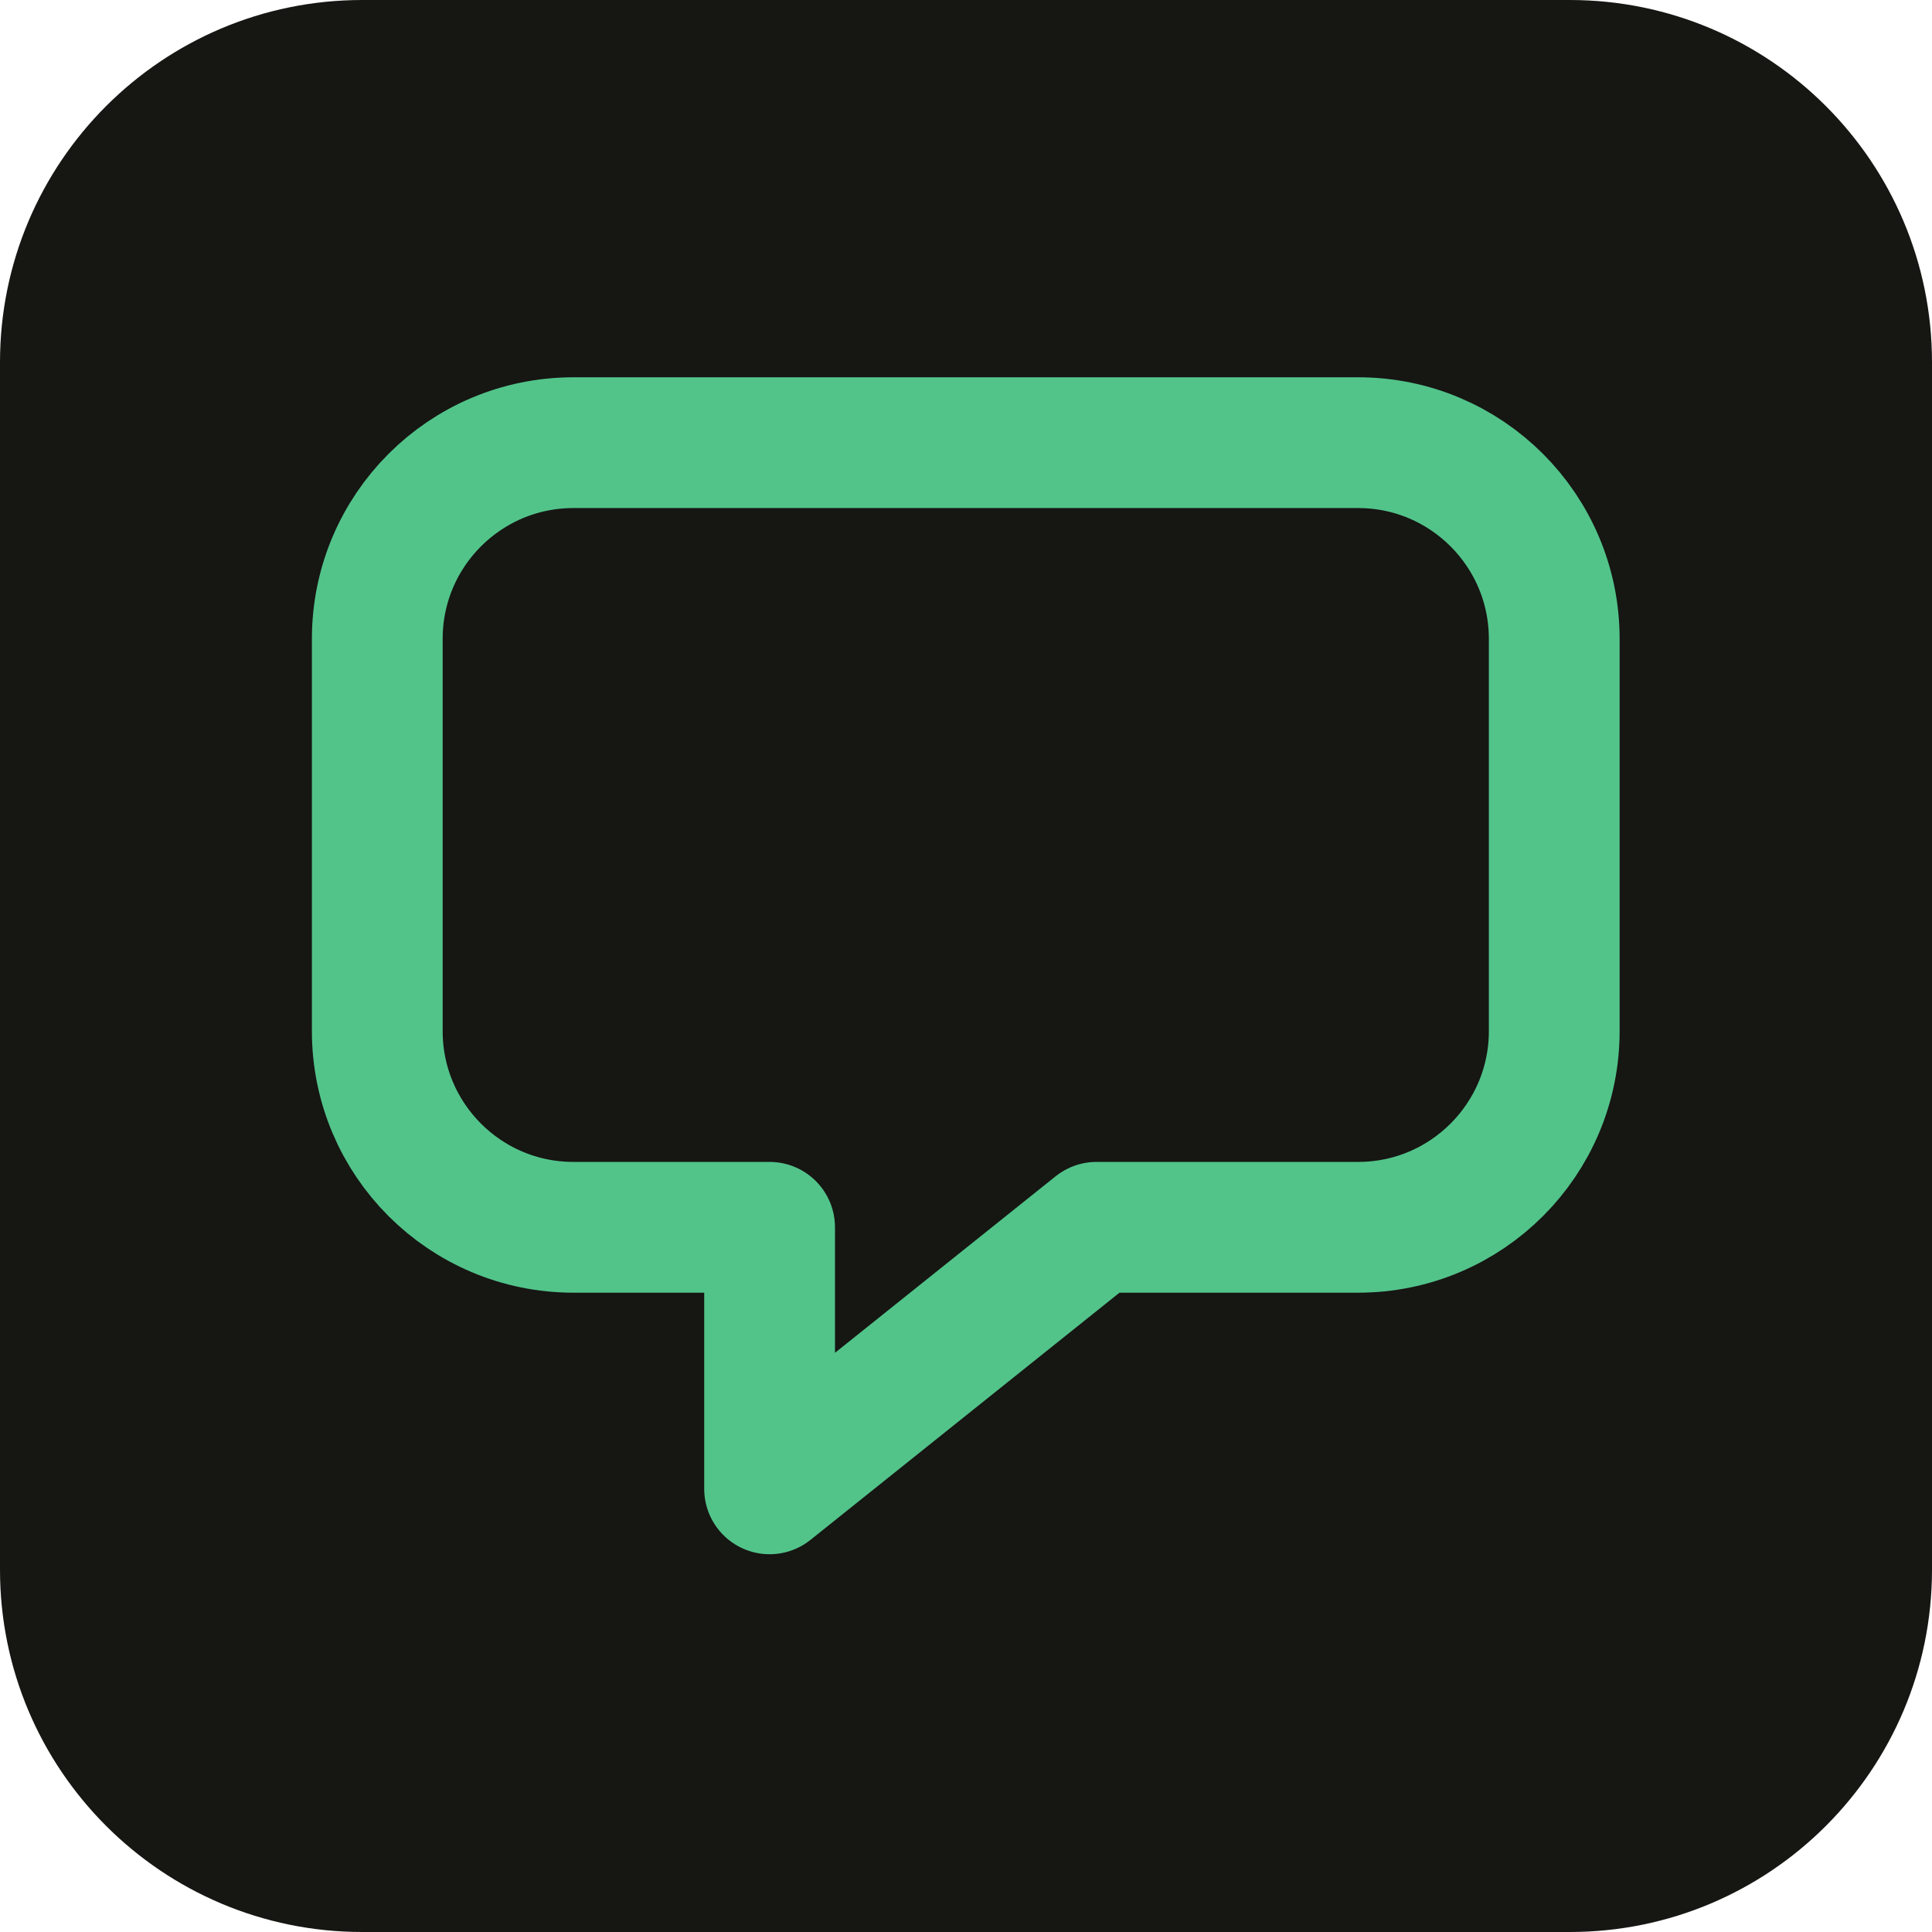
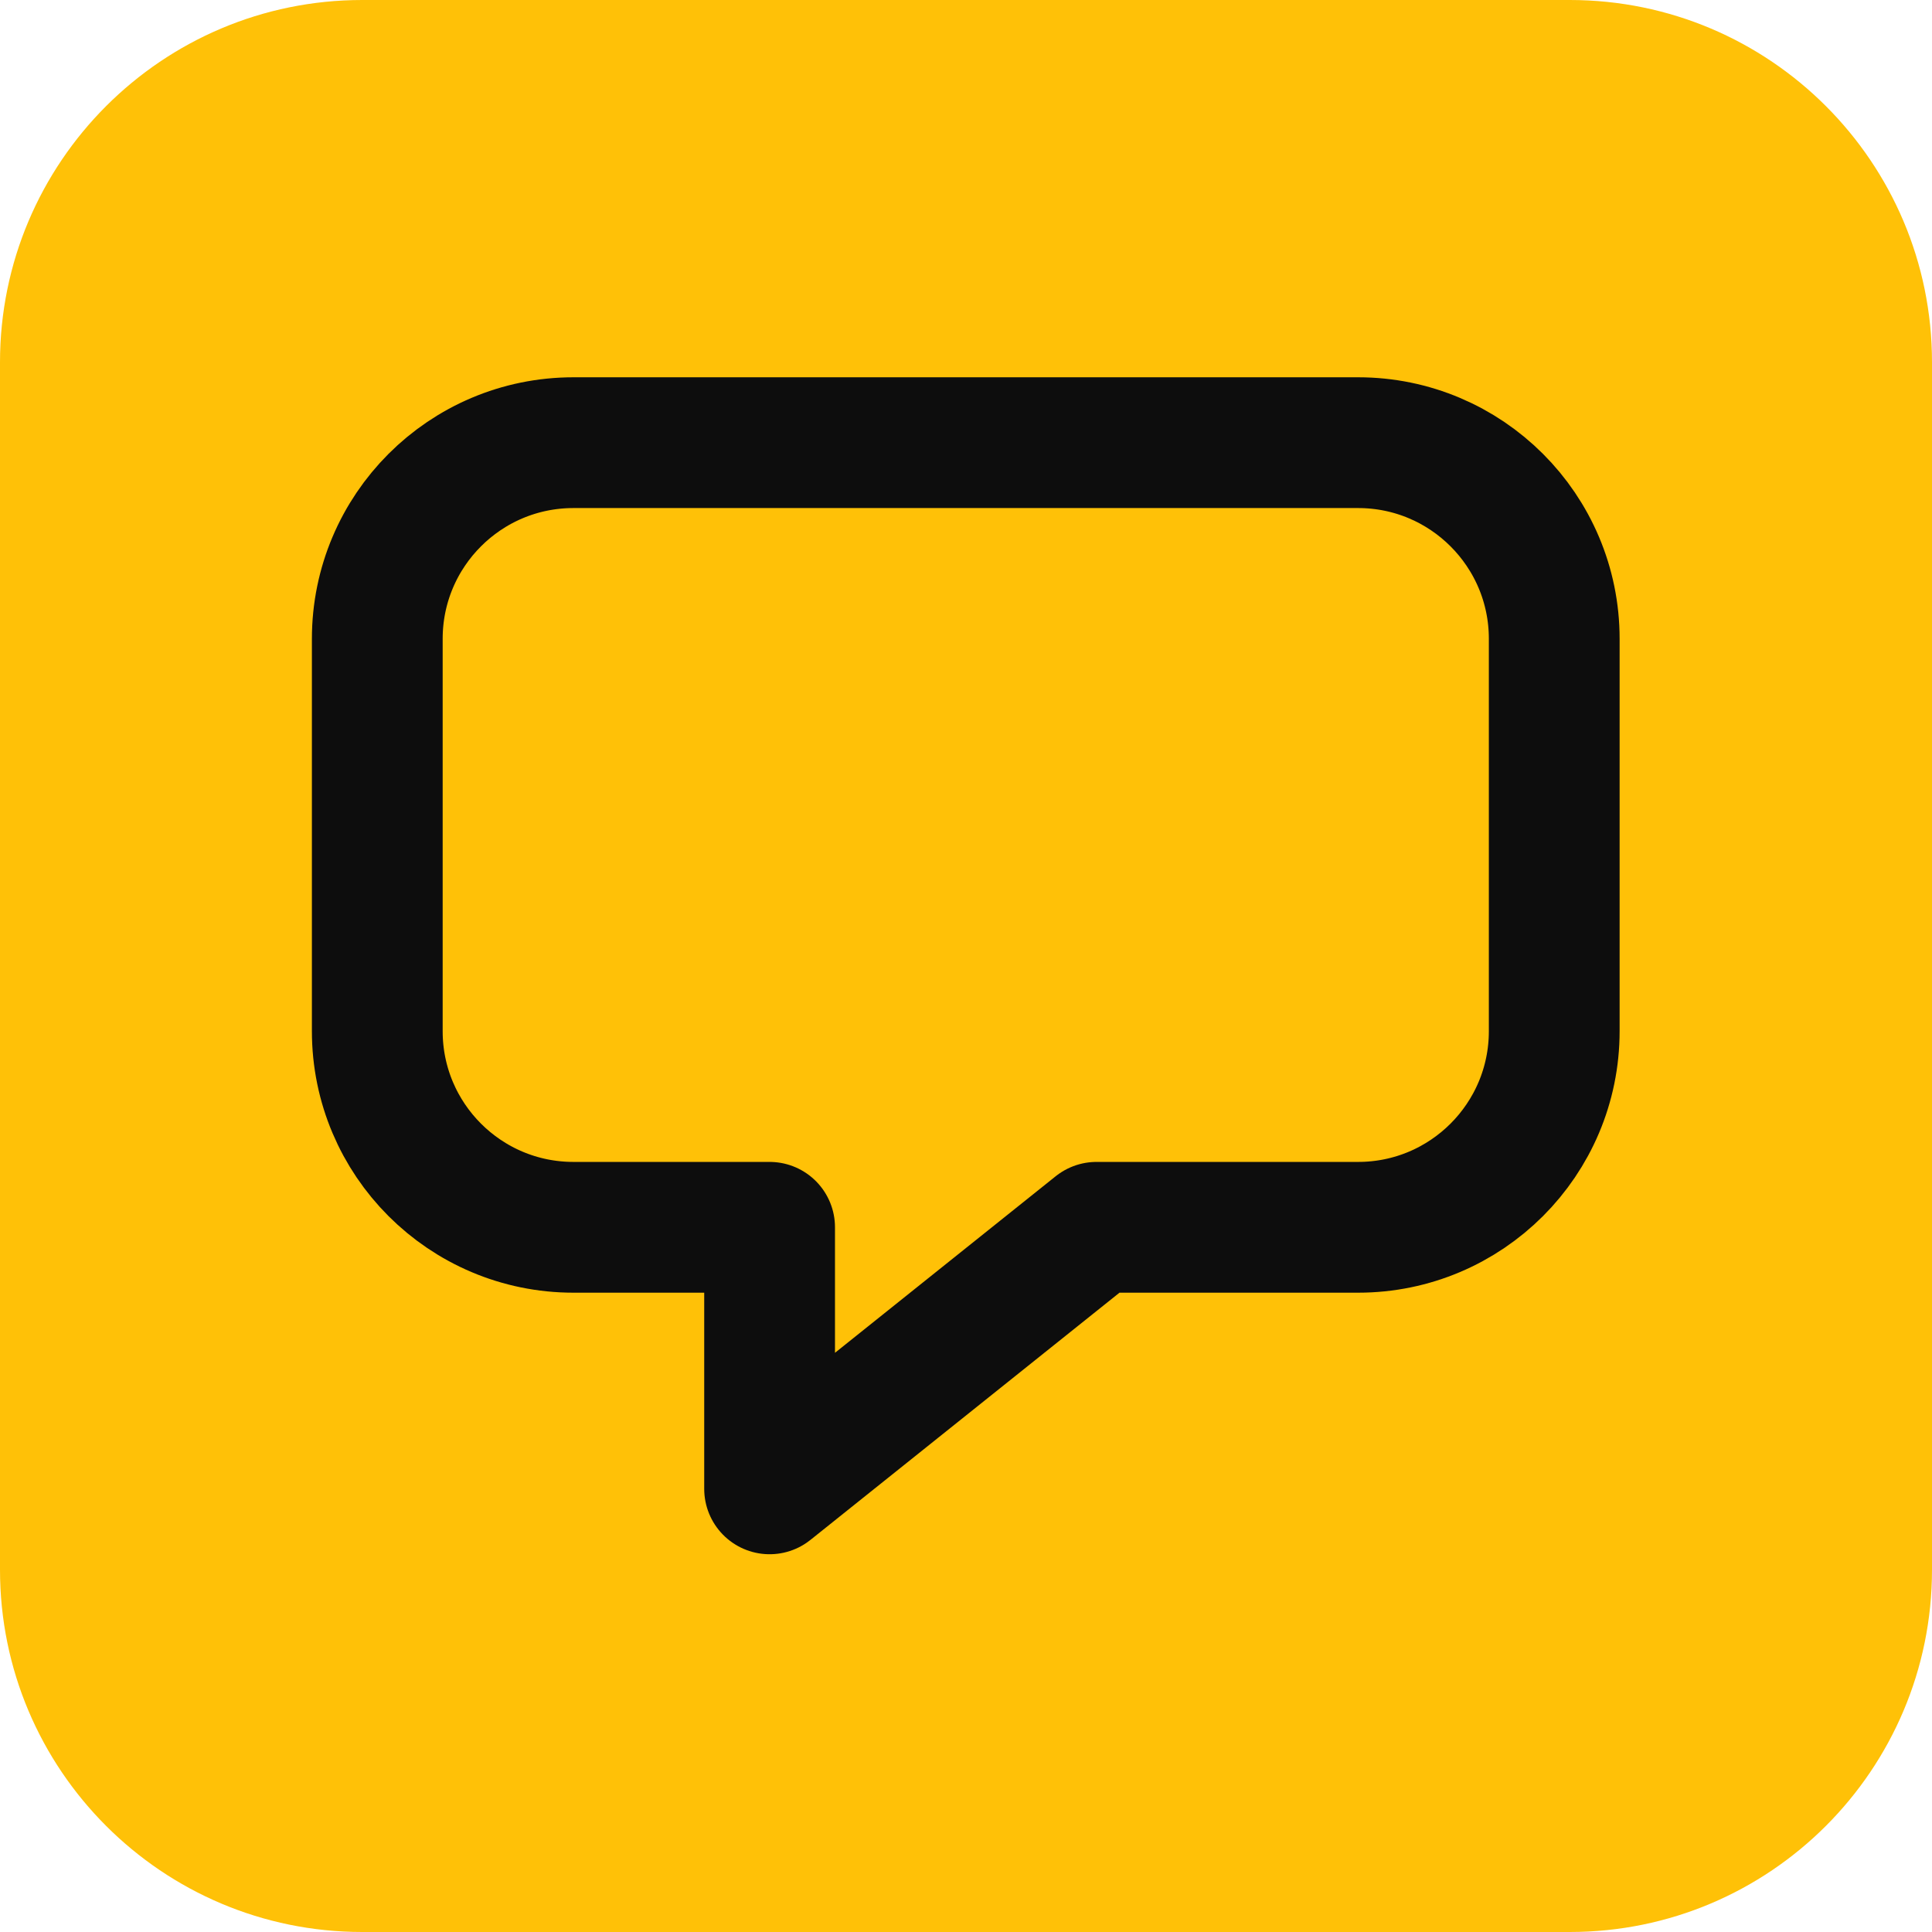
<svg xmlns="http://www.w3.org/2000/svg" viewBox="0 0 32 32" width="32" height="32">
-   <rect width="32" height="32" rx="6" fill="#161613" />
-   <g transform="translate(3 3) scale(1.083)" fill="none" stroke="#52c48a" stroke-width="2" stroke-linecap="round" stroke-linejoin="round">
+   <rect width="32" height="32" rx="6" fill="#ffc107" />
+   <g transform="translate(3 3) scale(1.083)" fill="none" stroke="#0d0d0d" stroke-width="2" stroke-linecap="round" stroke-linejoin="round">
    <path d="M6 4H18A3 3 0 0 1 21 7V13A3 3 0 0 1 18 16H14L9 20V16H6A3 3 0 0 1 3 13V7A3 3 0 0 1 6 4Z" />
  </g>
</svg>
